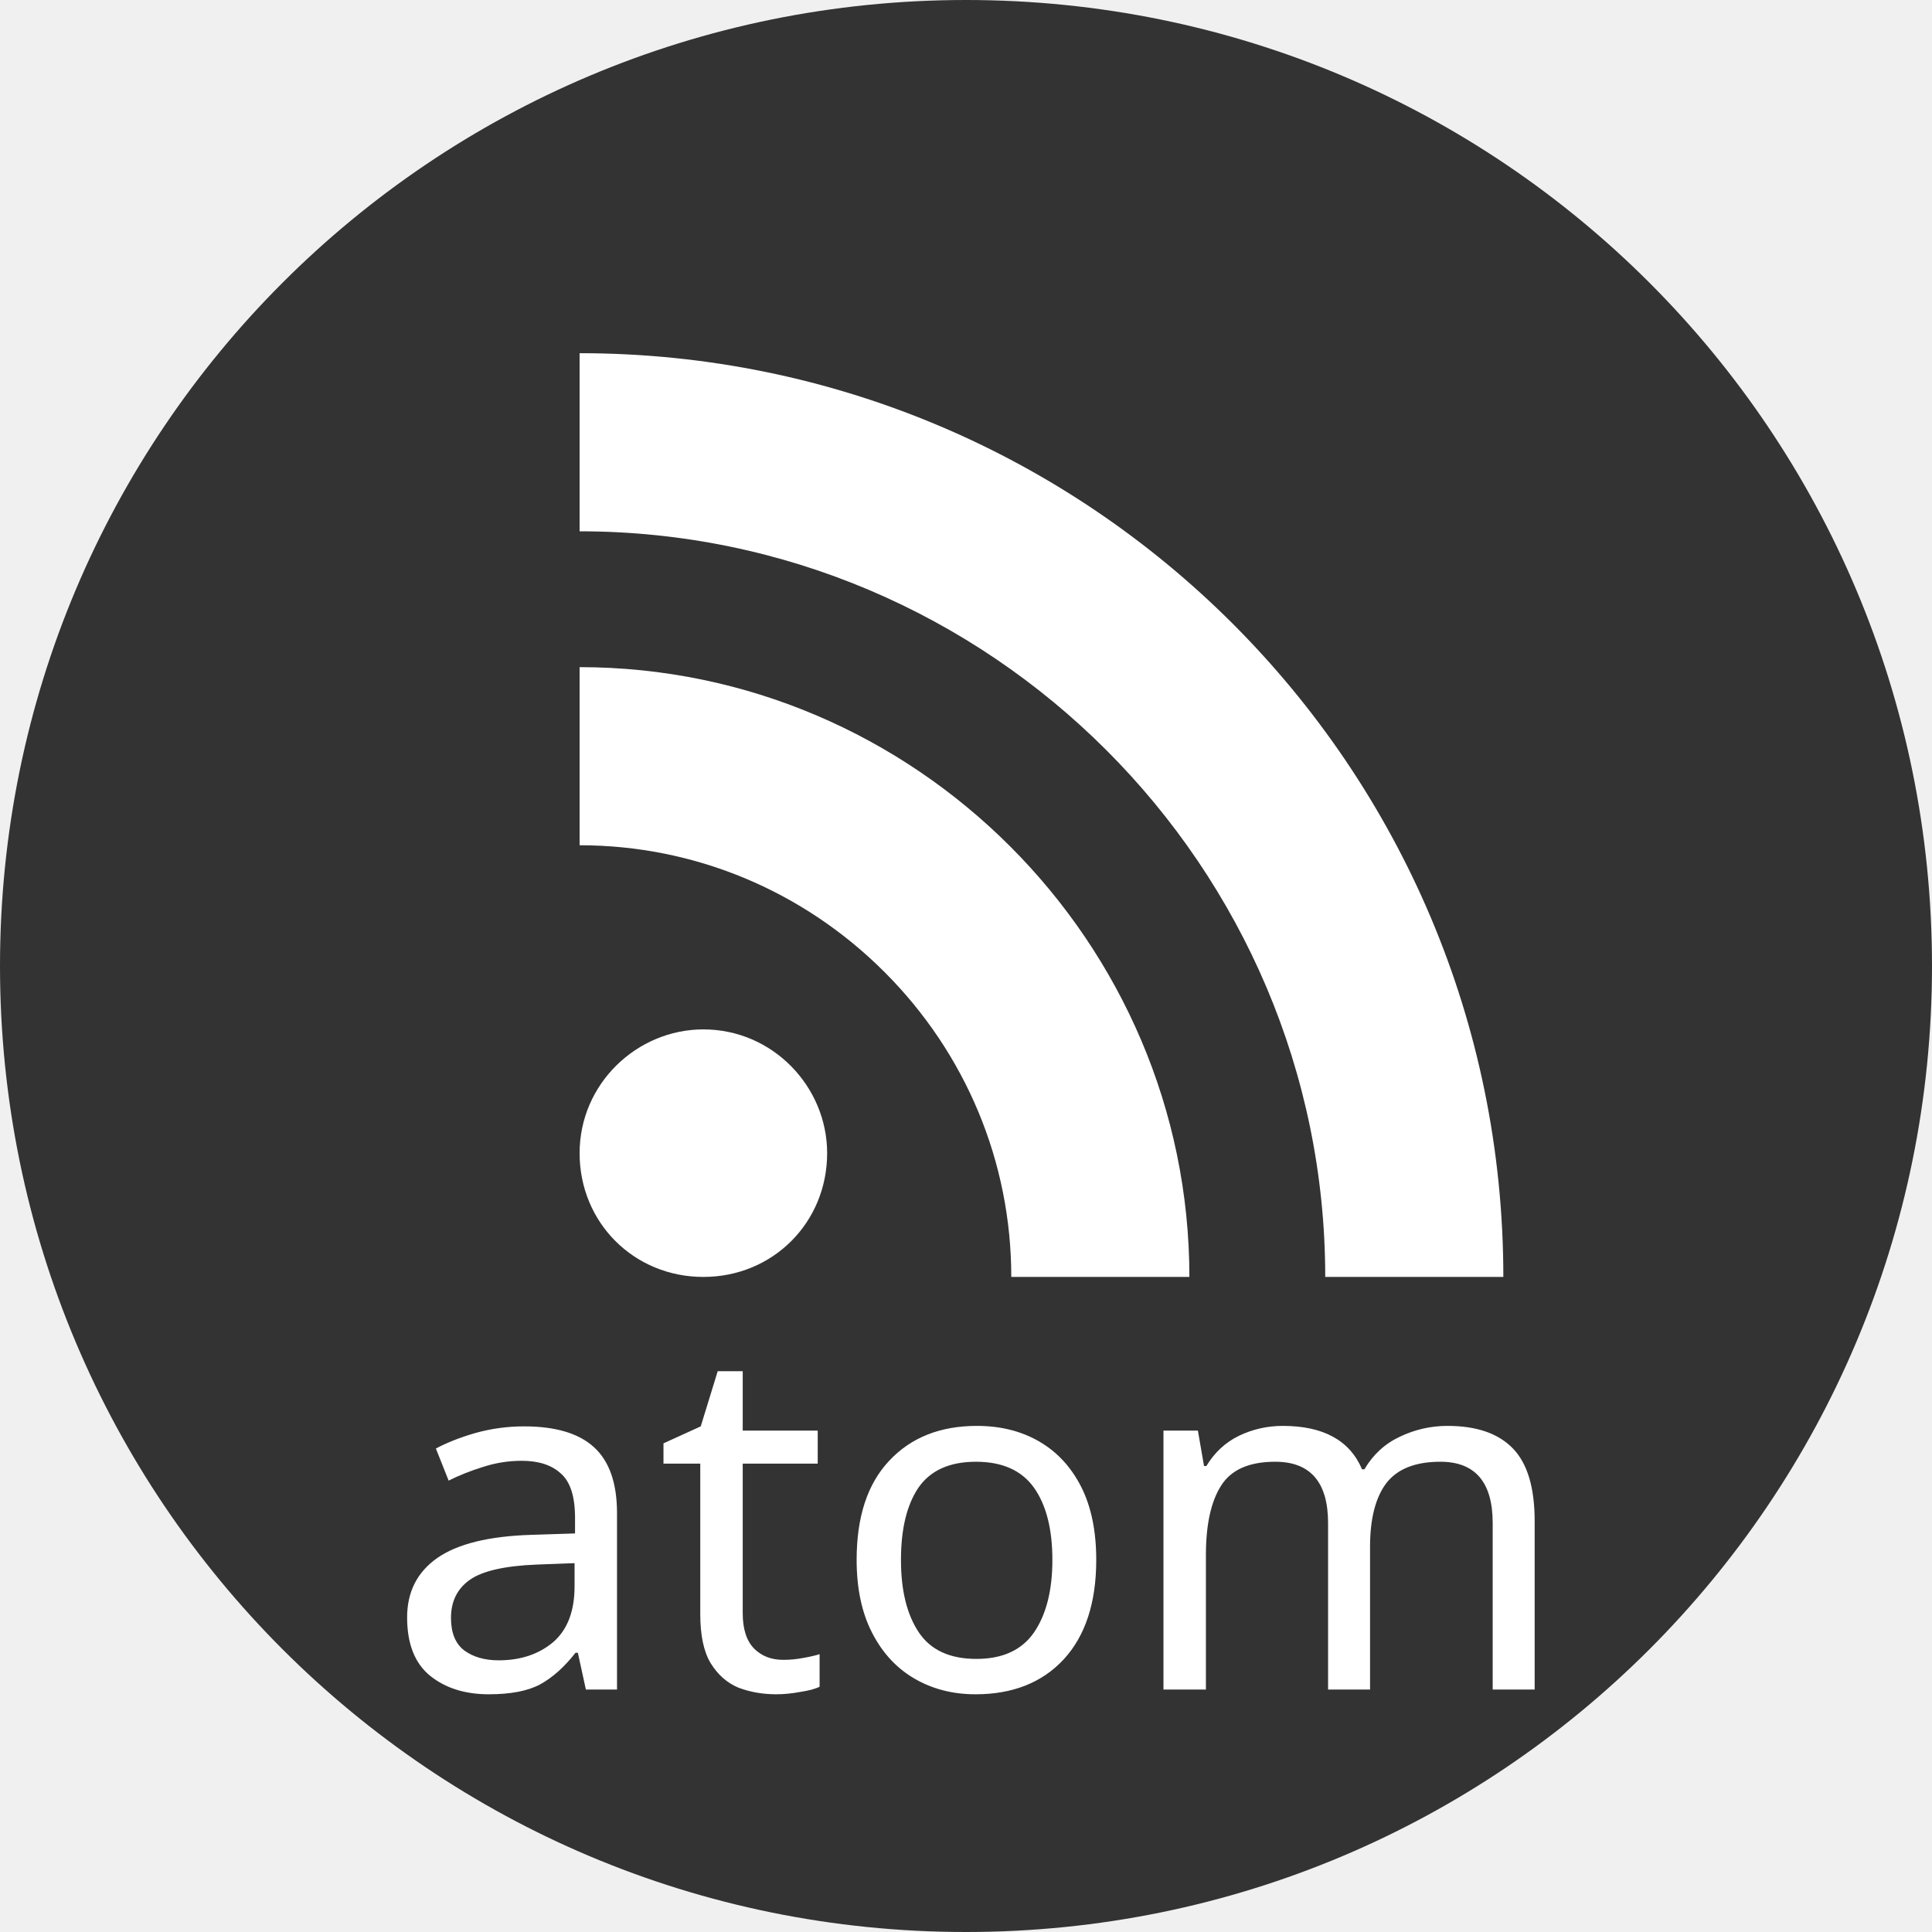
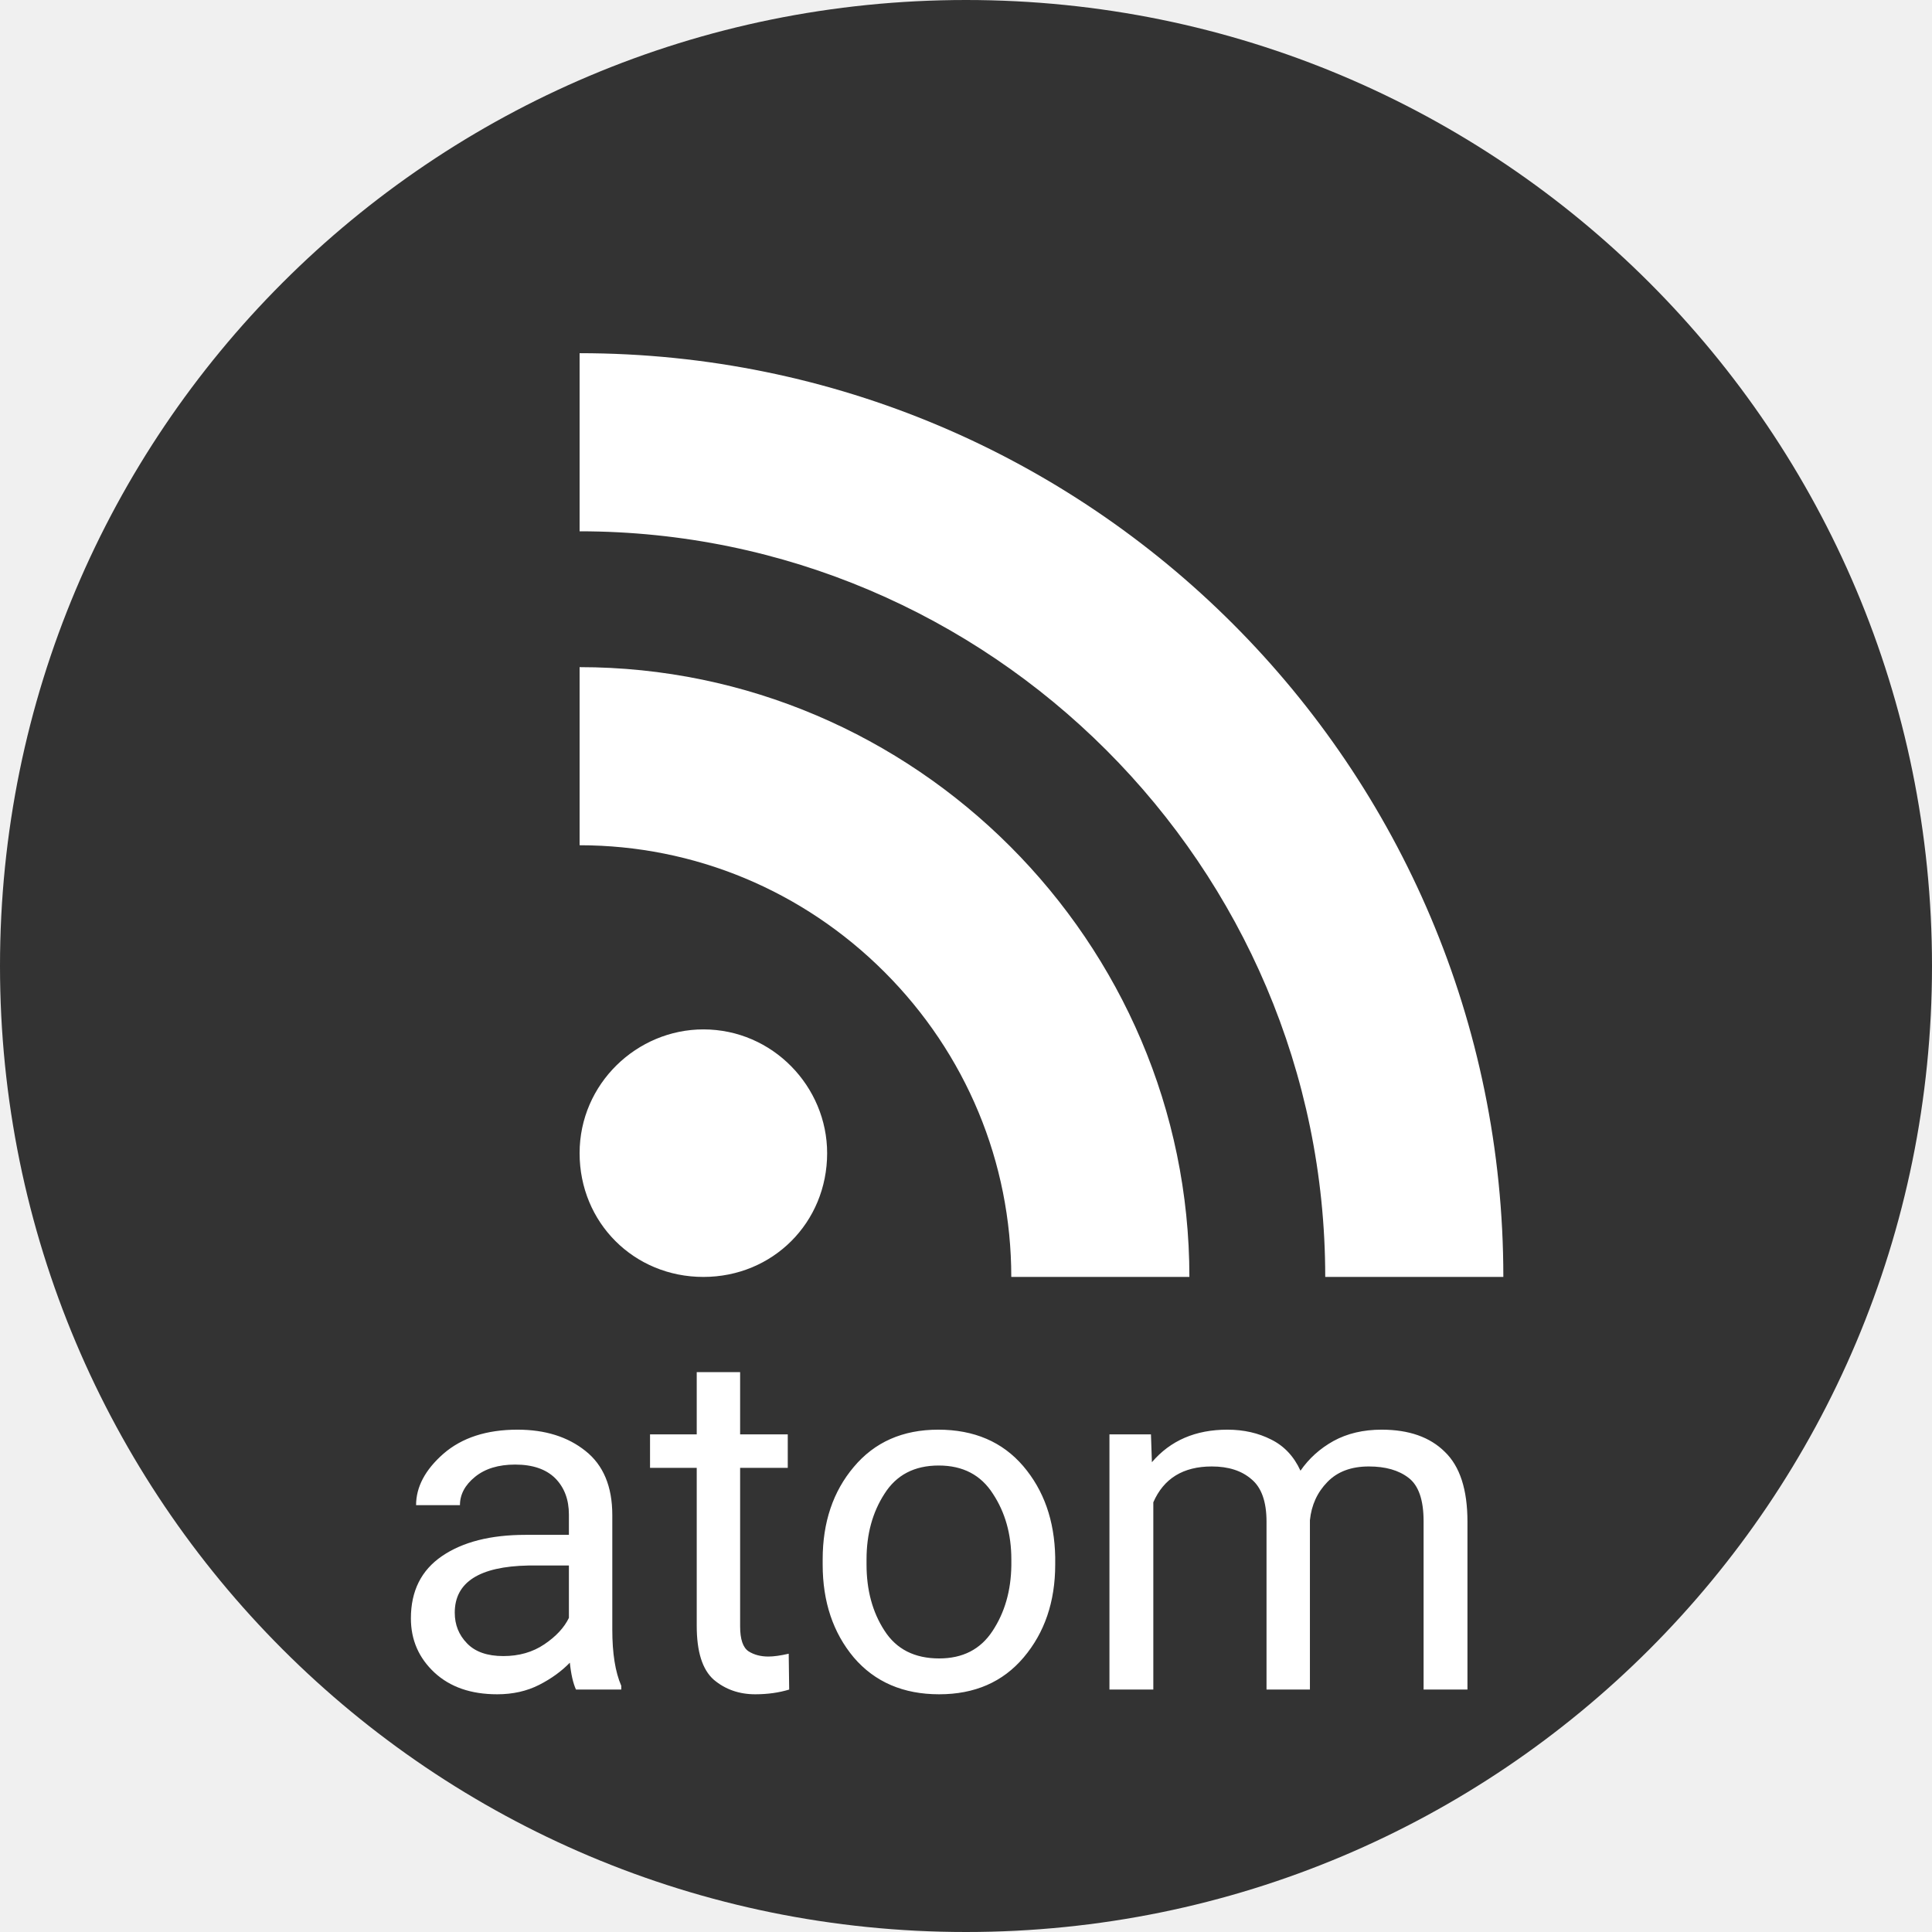
<svg xmlns="http://www.w3.org/2000/svg" version="1.1" id="prefix__Layer_1" x="0" y="0" width="64" height="64" xml:space="preserve">
  <style>.prefix__st1{fill:#fff}</style>
  <g id="prefix__Flat_copy">
    <path d="M32 0C14.3 0 0 14.3 0 32s14.3 32 32 32 32-14.3 32-32S49.7 0 32 0z" fill="#333" />
    <path class="prefix__st1" d="M43.9 42.3h5.9c0-16.9-13.7-30.6-30.6-30.6v5.9c13.6 0 24.7 11.1 24.7 24.7zm-20.6 0c2.3 0 4.1-1.8 4.1-4.1 0-2.2-1.8-4.1-4.1-4.1-2.2 0-4.1 1.8-4.1 4.1s1.8 4.1 4.1 4.1zm10.2 0h5.9c0-11.1-9.1-20.2-20.2-20.2V28c3.8 0 7.4 1.5 10.1 4.2 2.7 2.7 4.2 6.3 4.2 10.1z" />
-     <text transform="translate(12.752 55.969)" class="prefix__st1" font-size="16" font-family="Avenir-Heavy">atom</text>
+     <text transform="translate(12.752 55.969)" class="prefix__st1" font-size="16" font-family="Roboto">atom</text>
  </g>
</svg>
